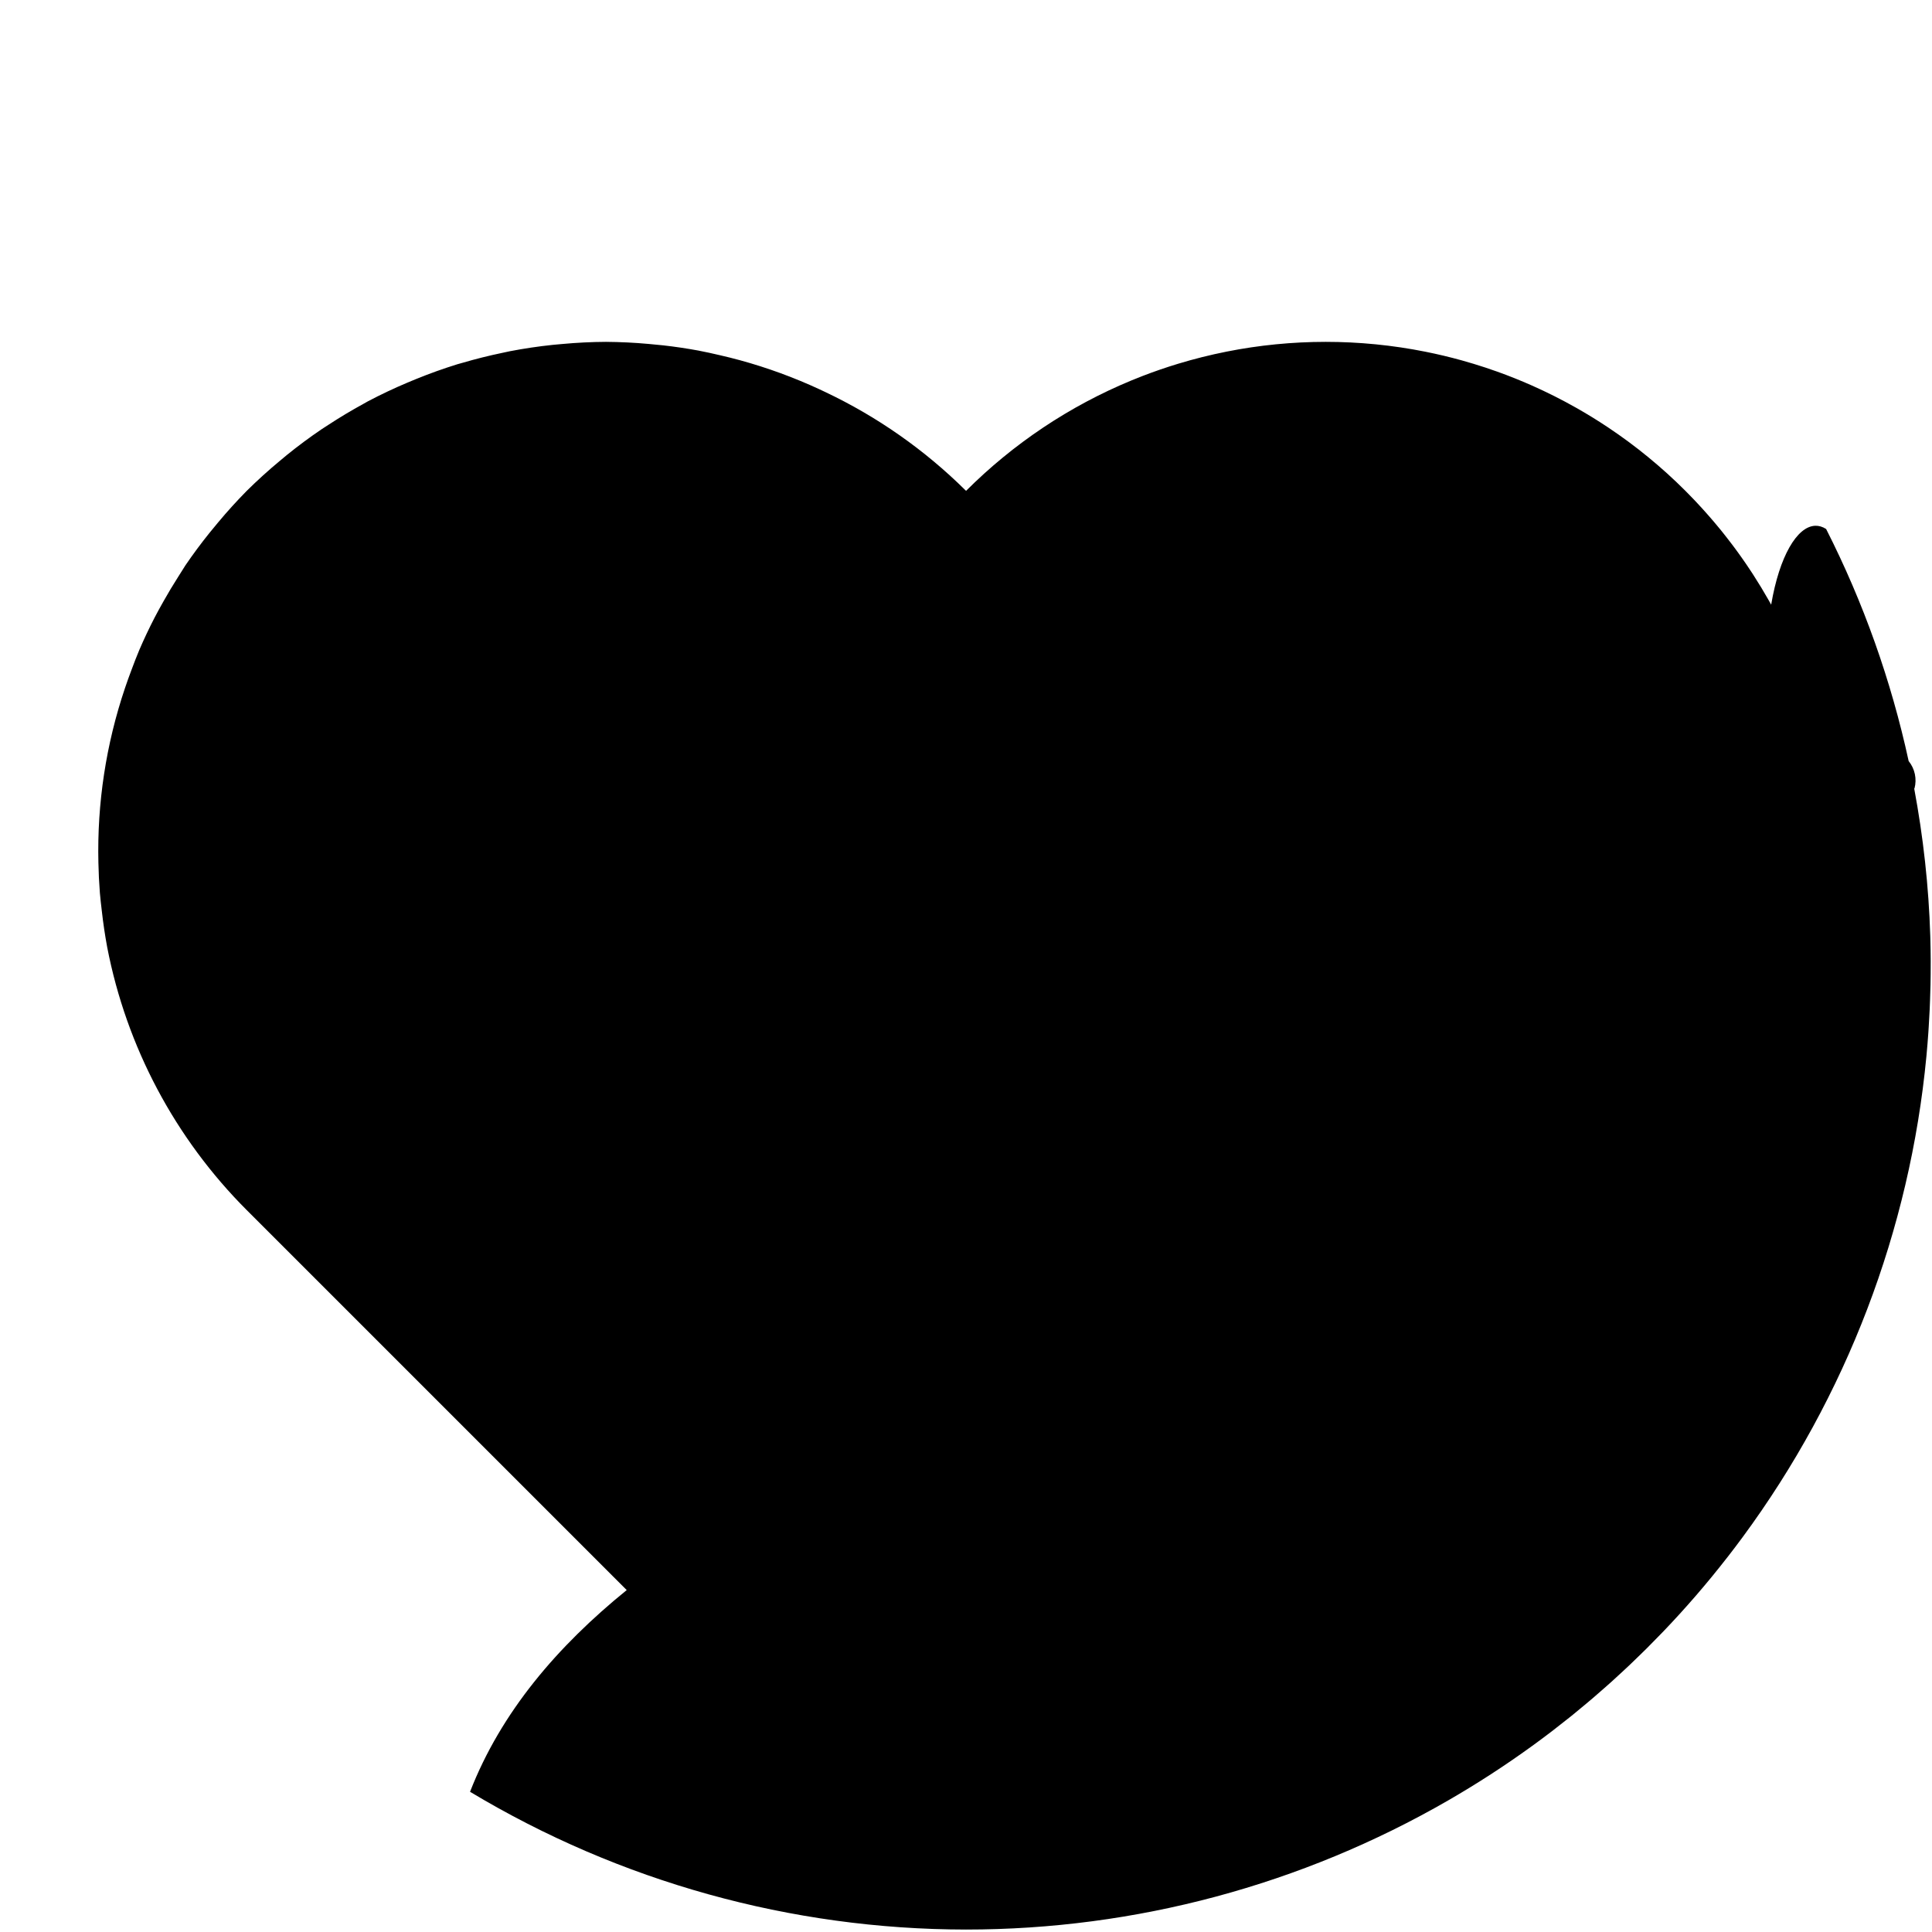
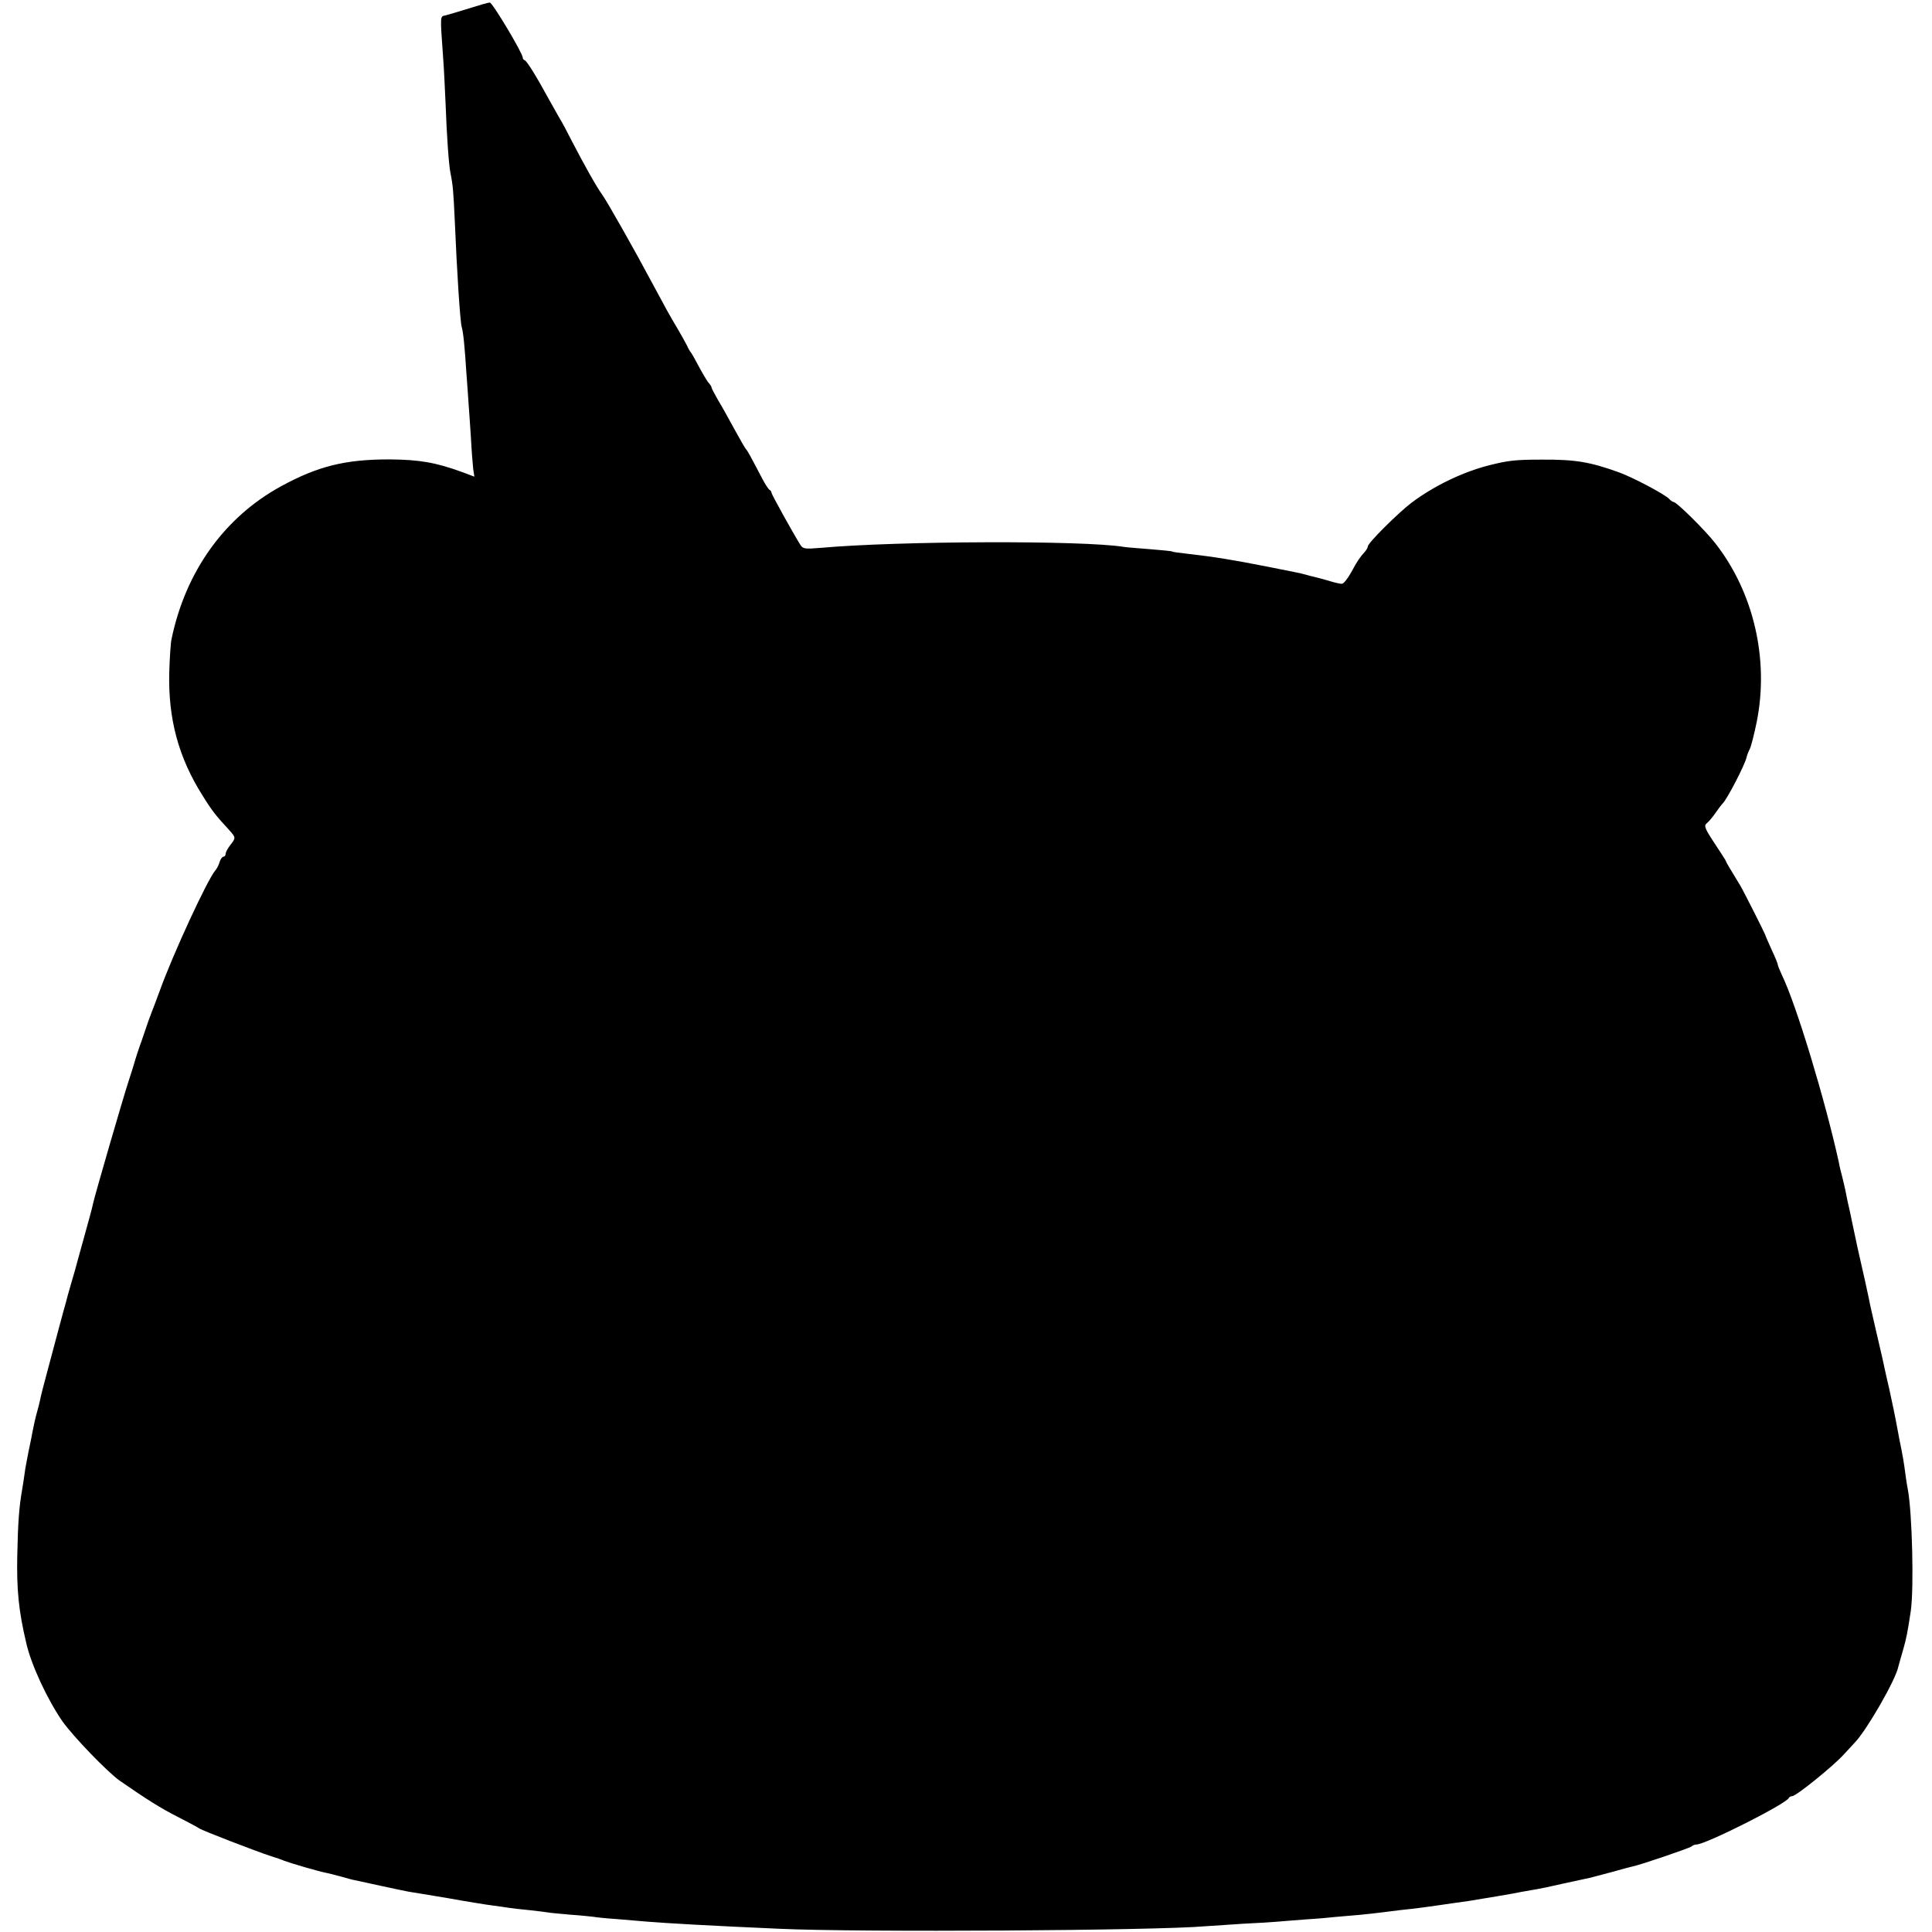
- <svg xmlns="http://www.w3.org/2000/svg" width="700" height="700" version="1.1" viewBox="0 0 185.21 185.21">
-   <path transform="scale(.26458)" d="m219.73 123.86a184.29 184.29 0 0 0-16.197 0.797 184.29 184.29 0 0 0-3.221 0.293 184.29 184.29 0 0 0-15.551 2.305 184.29 184.29 0 0 0-2.807 0.604 184.29 184.29 0 0 0-14.389 3.603 184.29 184.29 0 0 0-1.809 0.504 184.29 184.29 0 0 0-14.951 5.352 184.29 184.29 0 0 0-3.135 1.297 184.29 184.29 0 0 0-14.371 6.797 184.29 184.29 0 0 0-1.6 0.902 184.29 184.29 0 0 0-12.76 7.646 184.29 184.29 0 0 0-2.394 1.549 184.29 184.29 0 0 0-12.605 9.348 184.29 184.29 0 0 0-2.541 2.117 184.29 184.29 0 0 0-11.986 10.865 184.29 184.29 0 0 0-10.463 11.543 184.29 184.29 0 0 0-3.062 3.717 184.29 184.29 0 0 0-8.701 11.732 184.29 184.29 0 0 0-2.668 4.232 184.29 184.29 0 0 0-5.277 8.805 184.29 184.29 0 0 0-3.236 5.928 184.29 184.29 0 0 0-5.519 11.67 184.29 184.29 0 0 0-2.889 7.383 184.29 184.29 0 0 0-2.299 6.418 184.29 184.29 0 0 0-9.646 63.301 184.29 184.29 0 0 0 0.537 10.959 184.29 184.29 0 0 0 0.693 6.471 184.29 184.29 0 0 0 1.967 13.256 184.29 184.29 0 0 0 50.564 95.215l137.66 137.66c-25.085 20.349-45.5 44.138-56.764 73.082a349.56 349.56 0 0 0 179.69 49.918 349.56 349.56 0 0 0 174.78-46.832 349.56 349.56 0 0 0 30.199-19.576 349.56 349.56 0 0 0 6.805-5.057c0.318-0.243 0.634-0.489 0.951-0.732a349.56 349.56 0 0 0 5.809-4.557c0.482-0.386 0.964-0.772 1.443-1.16a349.56 349.56 0 0 0 5.043-4.174c0.698-0.587 1.395-1.173 2.088-1.766a349.56 349.56 0 0 0 4.197-3.656c0.871-0.77 1.744-1.534 2.607-2.312a349.56 349.56 0 0 0 3.606-3.309c0.97-0.899 1.945-1.794 2.904-2.703a349.56 349.56 0 0 0 3.777-3.654c0.767-0.75 1.542-1.493 2.303-2.25a349.56 349.56 0 0 0 4.314-4.387c0.617-0.636 1.245-1.262 1.857-1.902a349.56 349.56 0 0 0 5.881-6.295 349.56 349.56 0 0 0 5.973-6.736 349.56 349.56 0 0 0 5.734-6.814c0.019-0.026 0.035-0.047 0.062-0.072a349.56 349.56 0 0 0 0.295-0.369 349.56 349.56 0 0 0 5.307-6.65c0.004-0.008 0.008-0.012 0.02-0.02a349.56 349.56 0 0 0 0.045-0.059 349.56 349.56 0 0 0 5.389-7.113 349.56 349.56 0 0 0 66.607-174.3c0.019-0.171 0.027-0.343 0.045-0.514a349.56 349.56 0 0 0 0.65-7.979c0.053-0.704 0.089-1.412 0.133-2.117a349.56 349.56 0 0 0 0.359-6.469c0.053-1.077 0.089-2.155 0.123-3.234a349.56 349.56 0 0 0 0.168-5.572c0.026-1.275 0.034-2.553 0.053-3.832a349.56 349.56 0 0 0 0.018-4.721c-0.019-2.706-0.052-5.41-0.127-8.111a349.56 349.56 0 0 0-0.027-1.014c-0.561-17.987-2.538-35.853-5.834-53.455l0.111 0.029a11.271 11.206 15 0 0 0.002-0.006 11.271 11.206 15 0 0-2.113-9.922c-6.323-29.094-16.329-57.367-29.906-84.092-1.311-0.837-2.645-1.217-3.971-1.166l-0.004 0.002c-6.561 0.253-12.961 11.025-15.932 28.592-0.31-0.56-0.626-1.118-0.941-1.676-0.012-0.022-0.025-0.043-0.037-0.064-1.719-3.032-3.533-6.025-5.438-8.977-0.171-0.265-0.339-0.531-0.512-0.795-0.503-0.771-1.016-1.536-1.531-2.301-0.271-0.402-0.542-0.805-0.816-1.205-0.479-0.698-0.962-1.393-1.451-2.086-0.348-0.493-0.701-0.984-1.055-1.475-0.454-0.629-0.908-1.258-1.371-1.883-0.389-0.526-0.788-1.048-1.184-1.57-0.714-0.943-1.437-1.881-2.172-2.812-0.546-0.693-1.091-1.387-1.648-2.074-0.404-0.497-0.817-0.989-1.227-1.482-0.51-0.615-1.02-1.23-1.539-1.84-0.454-0.534-0.916-1.062-1.377-1.592-0.475-0.546-0.953-1.09-1.436-1.631-0.467-0.523-0.935-1.045-1.408-1.565-0.473-0.519-0.953-1.034-1.434-1.549a184.29 184.29 0 0 0-0.564-0.607c-0.304-0.323-0.607-0.647-0.914-0.969-0.85-0.89-1.712-1.773-2.584-2.65-0.147-0.148-0.288-0.3-0.436-0.447-2.16-2.16-4.369-4.262-6.623-6.303-2.211-2.002-4.467-3.943-6.764-5.828-0.009-0.008-0.018-0.016-0.027-0.023-1.206-0.989-2.422-1.965-3.65-2.922h-0.002c-1.192-0.929-2.393-1.843-3.606-2.74h-0.002c-2.377-1.759-4.794-3.457-7.246-5.096-0.003-0.002-0.006-0.006-0.01-0.008a184.29 184.29 0 0 0-0.006-0.004c-0.045-0.03-0.092-0.062-0.137-0.092-3.757-2.505-7.6-4.867-11.52-7.084-2.613-1.478-5.261-2.892-7.939-4.238-1.339-0.673-2.684-1.331-4.039-1.971h-0.002c-1.355-0.64-2.716-1.264-4.086-1.871h-0.002c-4.109-1.821-8.285-3.492-12.518-5.008h-0.002c-0.485-0.174-0.976-0.334-1.463-0.504-0.928-0.324-1.854-0.65-2.787-0.959-1.424-0.471-2.855-0.925-4.291-1.361-1.434-0.436-2.877-0.857-4.322-1.258-4.356-1.209-8.761-2.257-13.207-3.144-0.029-0.006-0.057-0.01-0.086-0.016a184.29 184.29 0 0 0-0.072-0.014c-0.778-0.155-1.56-0.295-2.34-0.439-0.63-0.117-1.257-0.243-1.889-0.354h-0.002c-1.483-0.259-2.971-0.5-4.463-0.723-0.001-1.9e-4 -0.003 1.9e-4 -0.004 0-3.022-0.451-6.059-0.826-9.109-1.127a184.29 184.29 0 0 0-0.104-0.01c-5.955-0.584-11.964-0.883-18-0.883h-0.002c-6.037 5e-5 -12.04 0.299-17.996 0.883a184.29 184.29 0 0 0-0.104 0.01c-5.992 0.591-11.934 1.474-17.805 2.641a184.29 184.29 0 0 0-0.074 0.016c-5.906 1.176-11.743 2.638-17.486 4.379a184.29 184.29 0 0 0-0.029 0.008c-4.341 1.317-8.628 2.792-12.855 4.424-1.398 0.54-2.79 1.097-4.174 1.67-5.537 2.294-10.963 4.856-16.256 7.682-0.031 0.016-0.061 0.034-0.092 0.051-5.295 2.83-10.458 5.924-15.469 9.27a184.29 184.29 0 0 0-0.111 0.076c-4.972 3.325-9.796 6.9-14.447 10.717-0.002 0.001-0.004 0.002-0.006 0.004a184.29 184.29 0 0 0-0.006 0.004c-4.643 3.811-9.118 7.862-13.402 12.146l-0.182-0.182c-0.003 0.003-0.005 0.007-0.008 0.01a184.29 184.29 0 0 0-50.984-35.703 184.29 184.29 0 0 0-1.836-0.869 184.29 184.29 0 0 0-28.934-10.584 184.29 184.29 0 0 0-7.174-1.795 184.29 184.29 0 0 0-7.914-1.709 184.29 184.29 0 0 0-12.637-1.875 184.29 184.29 0 0 0-5.385-0.521 184.29 184.29 0 0 0-15.26-0.75z" />
+ <svg xmlns="http://www.w3.org/2000/svg" version="1.0" width="839pt" height="839pt" viewBox="0 0 839 839" preserveAspectRatio="xMidYMid meet">
+   <g transform="translate(0,839) scale(0.1,-0.1)" fill="#000000" stroke="none">
+     <path d="M2035 8353 c-44 -14 -90 -27 -101 -30 -23 -5 -23 3 -10 -178 4 -49 8 -142 11 -205 5 -139 14 -266 21 -300 11 -55 13 -80 19 -210 9 -215 23 -435 30 -460 7 -23 13 -85 20 -195 4 -55 9 -118 10 -140 2 -22 6 -87 10 -145 3 -58 8 -120 10 -137 l5 -33 -53 20 c-116 42 -185 54 -317 55 -190 0 -309 -29 -470 -117 -245 -134 -414 -369 -475 -663 -4 -16 -8 -82 -10 -145 -5 -202 40 -370 146 -537 39 -63 58 -87 112 -145 32 -36 32 -36 7 -68 -11 -14 -20 -31 -20 -37 0 -7 -4 -13 -9 -13 -5 0 -13 -10 -17 -22 -3 -13 -12 -30 -19 -38 -35 -41 -185 -366 -241 -522 -15 -40 -31 -84 -37 -98 -5 -14 -11 -29 -13 -35 -2 -5 -15 -44 -29 -85 -15 -41 -28 -82 -30 -90 -2 -8 -13 -44 -25 -80 -26 -79 -150 -507 -156 -537 -2 -12 -20 -79 -40 -150 -19 -70 -37 -132 -38 -138 -1 -5 -9 -30 -16 -55 -7 -25 -14 -50 -16 -56 -1 -6 -10 -38 -19 -70 -9 -33 -18 -66 -20 -74 -2 -8 -20 -76 -40 -150 -20 -74 -39 -146 -41 -160 -3 -14 -9 -38 -14 -55 -5 -16 -16 -66 -24 -110 -9 -44 -19 -91 -21 -105 -3 -14 -7 -38 -9 -55 -2 -16 -7 -46 -10 -65 -13 -74 -18 -140 -21 -285 -3 -150 6 -240 39 -380 21 -94 92 -246 157 -340 47 -66 195 -220 249 -258 114 -79 177 -119 250 -156 47 -24 90 -47 95 -51 12 -9 256 -103 310 -120 22 -7 49 -16 60 -21 26 -10 156 -48 181 -52 10 -2 39 -9 64 -16 25 -7 52 -15 61 -16 9 -2 61 -13 115 -25 55 -12 108 -23 119 -25 11 -2 88 -14 170 -28 83 -15 170 -29 195 -32 25 -3 56 -8 70 -10 14 -2 53 -7 88 -10 35 -4 71 -8 81 -10 10 -2 55 -6 100 -10 44 -3 89 -8 98 -9 10 -2 56 -7 103 -10 47 -4 105 -9 130 -11 86 -7 278 -18 575 -31 348 -16 1635 -8 1850 11 28 2 102 7 165 11 63 3 131 7 150 9 19 2 76 6 125 10 50 3 104 8 120 10 17 1 64 6 105 9 41 4 86 9 100 11 14 2 50 6 80 10 30 3 73 8 95 11 22 3 51 7 65 9 28 4 102 15 140 20 56 9 206 34 226 39 12 2 38 7 57 10 20 3 78 15 129 27 51 11 101 22 111 24 10 2 52 14 95 25 42 12 84 23 93 25 35 7 245 79 254 86 5 5 15 9 22 9 40 0 391 177 401 202 2 4 9 8 15 8 17 0 179 131 224 181 21 23 43 47 49 53 52 55 177 272 188 329 2 7 10 37 19 67 16 55 21 82 35 175 14 100 6 426 -13 527 -3 13 -7 41 -10 63 -6 46 -11 80 -26 151 -5 28 -12 64 -15 80 -3 16 -16 81 -30 144 -15 63 -27 121 -29 130 -2 8 -15 65 -29 125 -14 61 -28 121 -30 135 -4 21 -29 133 -40 180 -2 8 -14 62 -26 120 -12 58 -24 114 -27 125 -2 11 -6 31 -9 45 -3 14 -9 41 -14 60 -5 19 -12 46 -14 60 -60 273 -185 686 -247 814 -10 22 -19 43 -19 48 0 4 -12 33 -27 65 -14 32 -27 60 -27 63 -3 9 -96 194 -109 215 -45 73 -61 101 -62 105 0 3 -23 38 -50 79 -41 62 -46 75 -34 85 8 6 26 27 39 46 13 19 27 37 30 40 17 13 98 169 105 202 2 9 8 25 14 36 5 10 19 63 30 118 54 270 -13 562 -181 776 -42 54 -167 178 -180 178 -4 0 -13 6 -20 14 -21 21 -157 93 -218 115 -125 45 -189 56 -335 55 -117 0 -146 -4 -230 -25 -113 -29 -238 -89 -335 -162 -58 -44 -190 -175 -190 -190 0 -5 -6 -15 -12 -22 -24 -27 -33 -40 -60 -90 -15 -27 -33 -50 -40 -50 -7 -1 -33 5 -58 13 -25 7 -53 15 -63 17 -10 2 -26 6 -35 9 -9 3 -28 7 -42 10 -14 3 -70 14 -125 25 -153 30 -225 42 -355 57 -30 3 -57 7 -60 9 -3 2 -46 6 -95 10 -50 4 -101 8 -114 10 -176 29 -981 26 -1315 -4 -72 -6 -79 -5 -91 14 -34 55 -125 219 -125 226 0 4 -3 9 -7 11 -5 2 -19 23 -32 48 -54 103 -66 125 -72 130 -3 3 -25 41 -49 85 -24 44 -56 102 -72 128 -15 26 -28 51 -28 54 0 4 -6 14 -14 22 -7 9 -26 41 -42 71 -16 30 -31 57 -34 60 -3 3 -11 16 -17 30 -7 14 -26 48 -42 75 -34 57 -51 88 -111 200 -75 141 -193 349 -215 380 -23 31 -76 125 -133 235 -18 36 -41 79 -51 95 -10 17 -31 55 -48 85 -55 101 -95 165 -104 168 -5 2 -9 7 -9 12 0 19 -132 240 -143 239 -7 0 -48 -12 -92 -26z" />
+   </g>
</svg>
